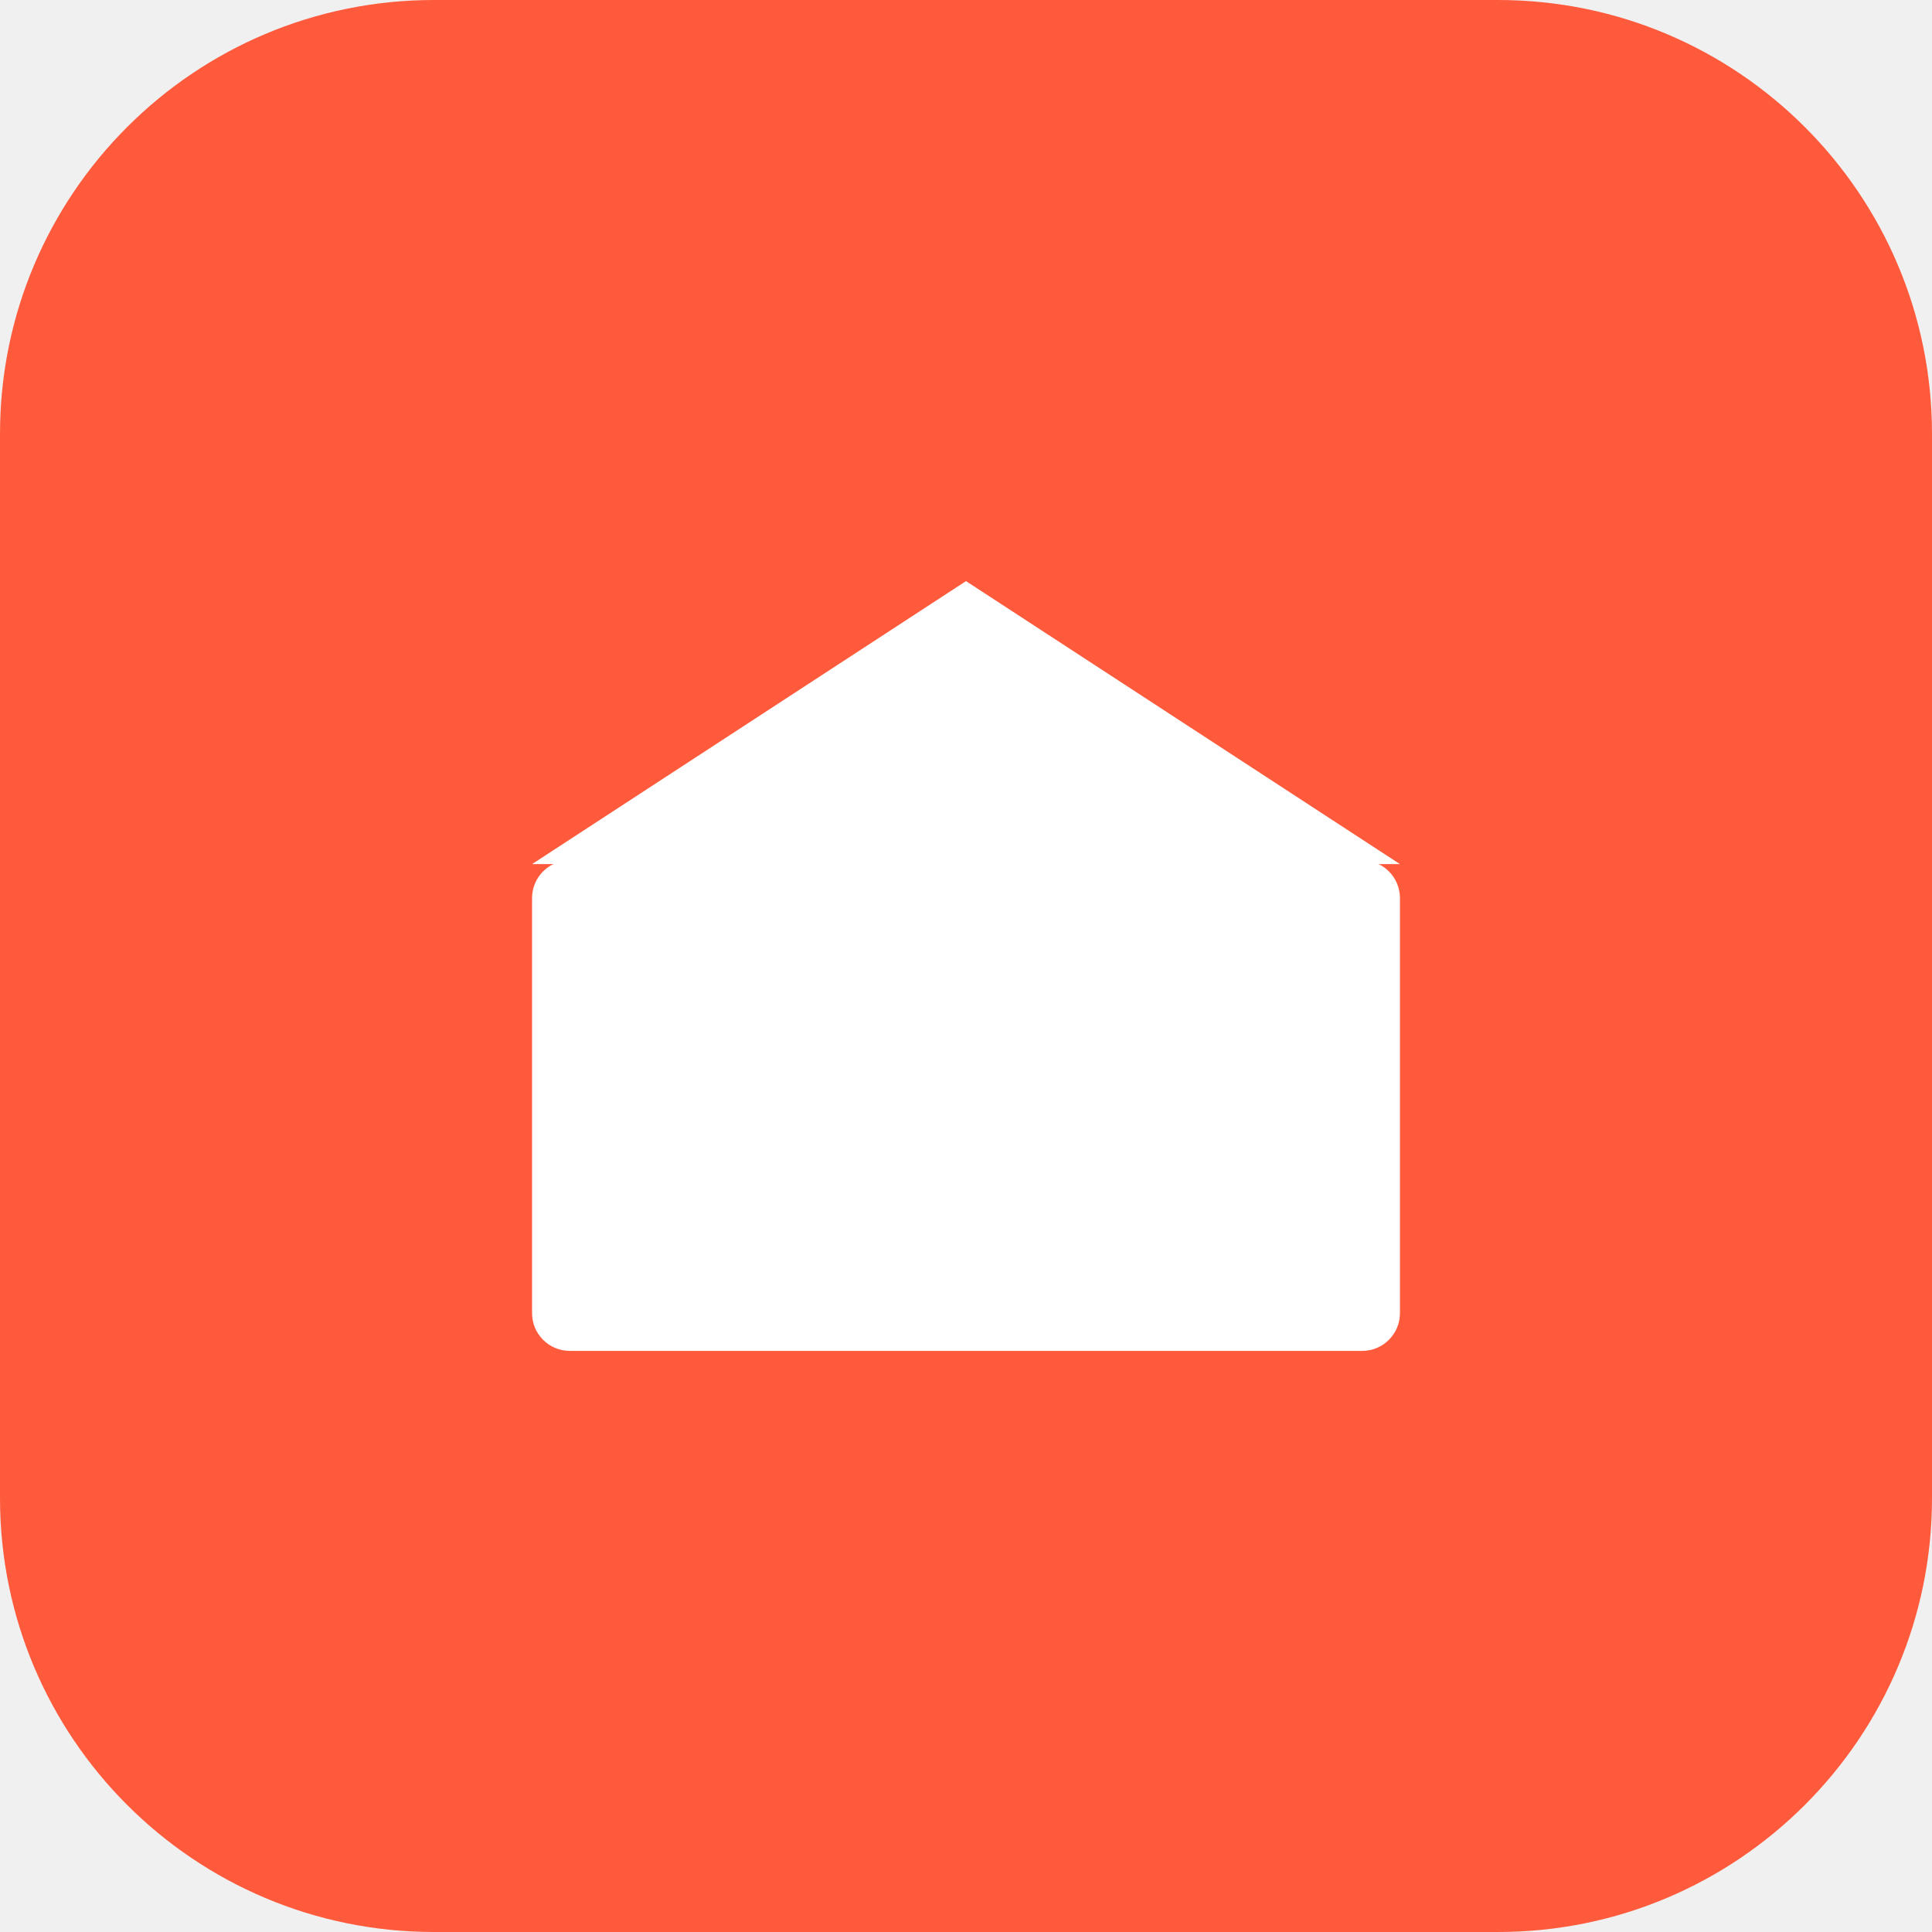
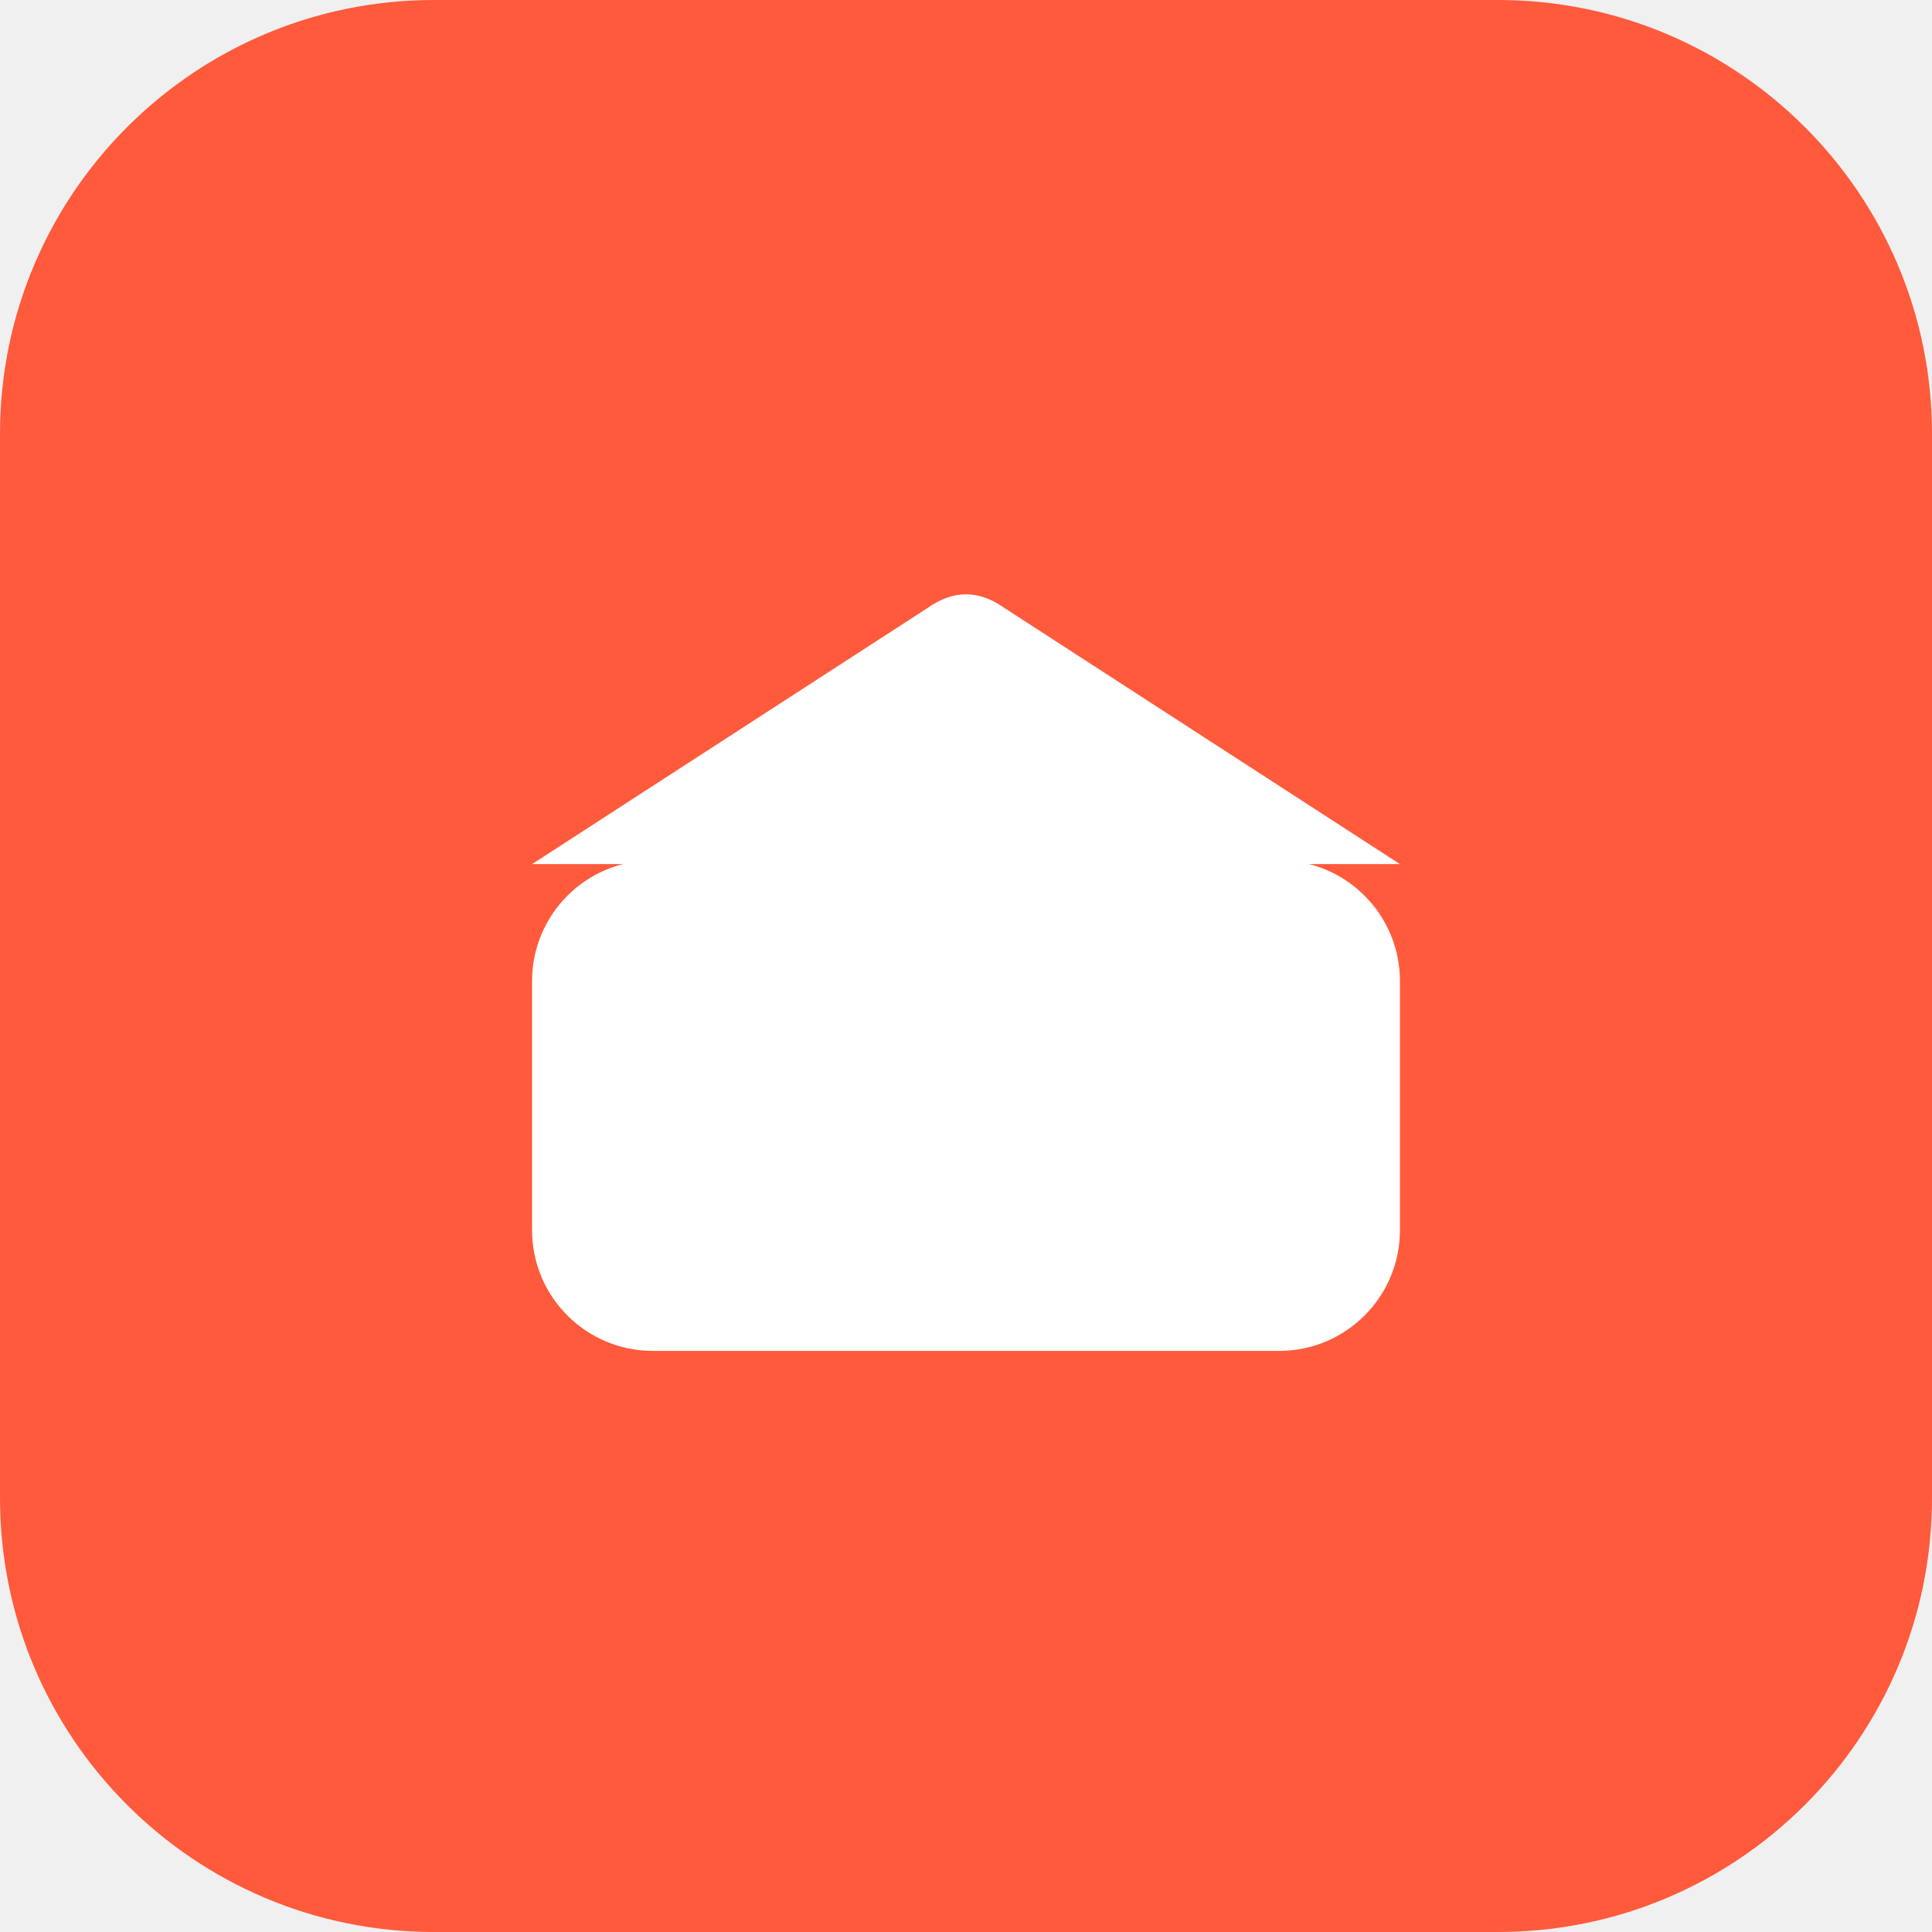
<svg xmlns="http://www.w3.org/2000/svg" viewBox="0 0 512 512">
  <rect width="512" height="512" rx="115" fill="#FF5A3C" />
-   <polygon points="256,154 371,229 141,229" fill="white" />
-   <rect x="141" y="228" width="230" height="130" rx="10" fill="white" />
+   <path d="M 246 161 Q 256 154 266 161 L 371 229 L 141 229 Z" fill="white" />
+   <rect x="141" y="228" width="230" height="130" rx="32" fill="white" />
</svg>
